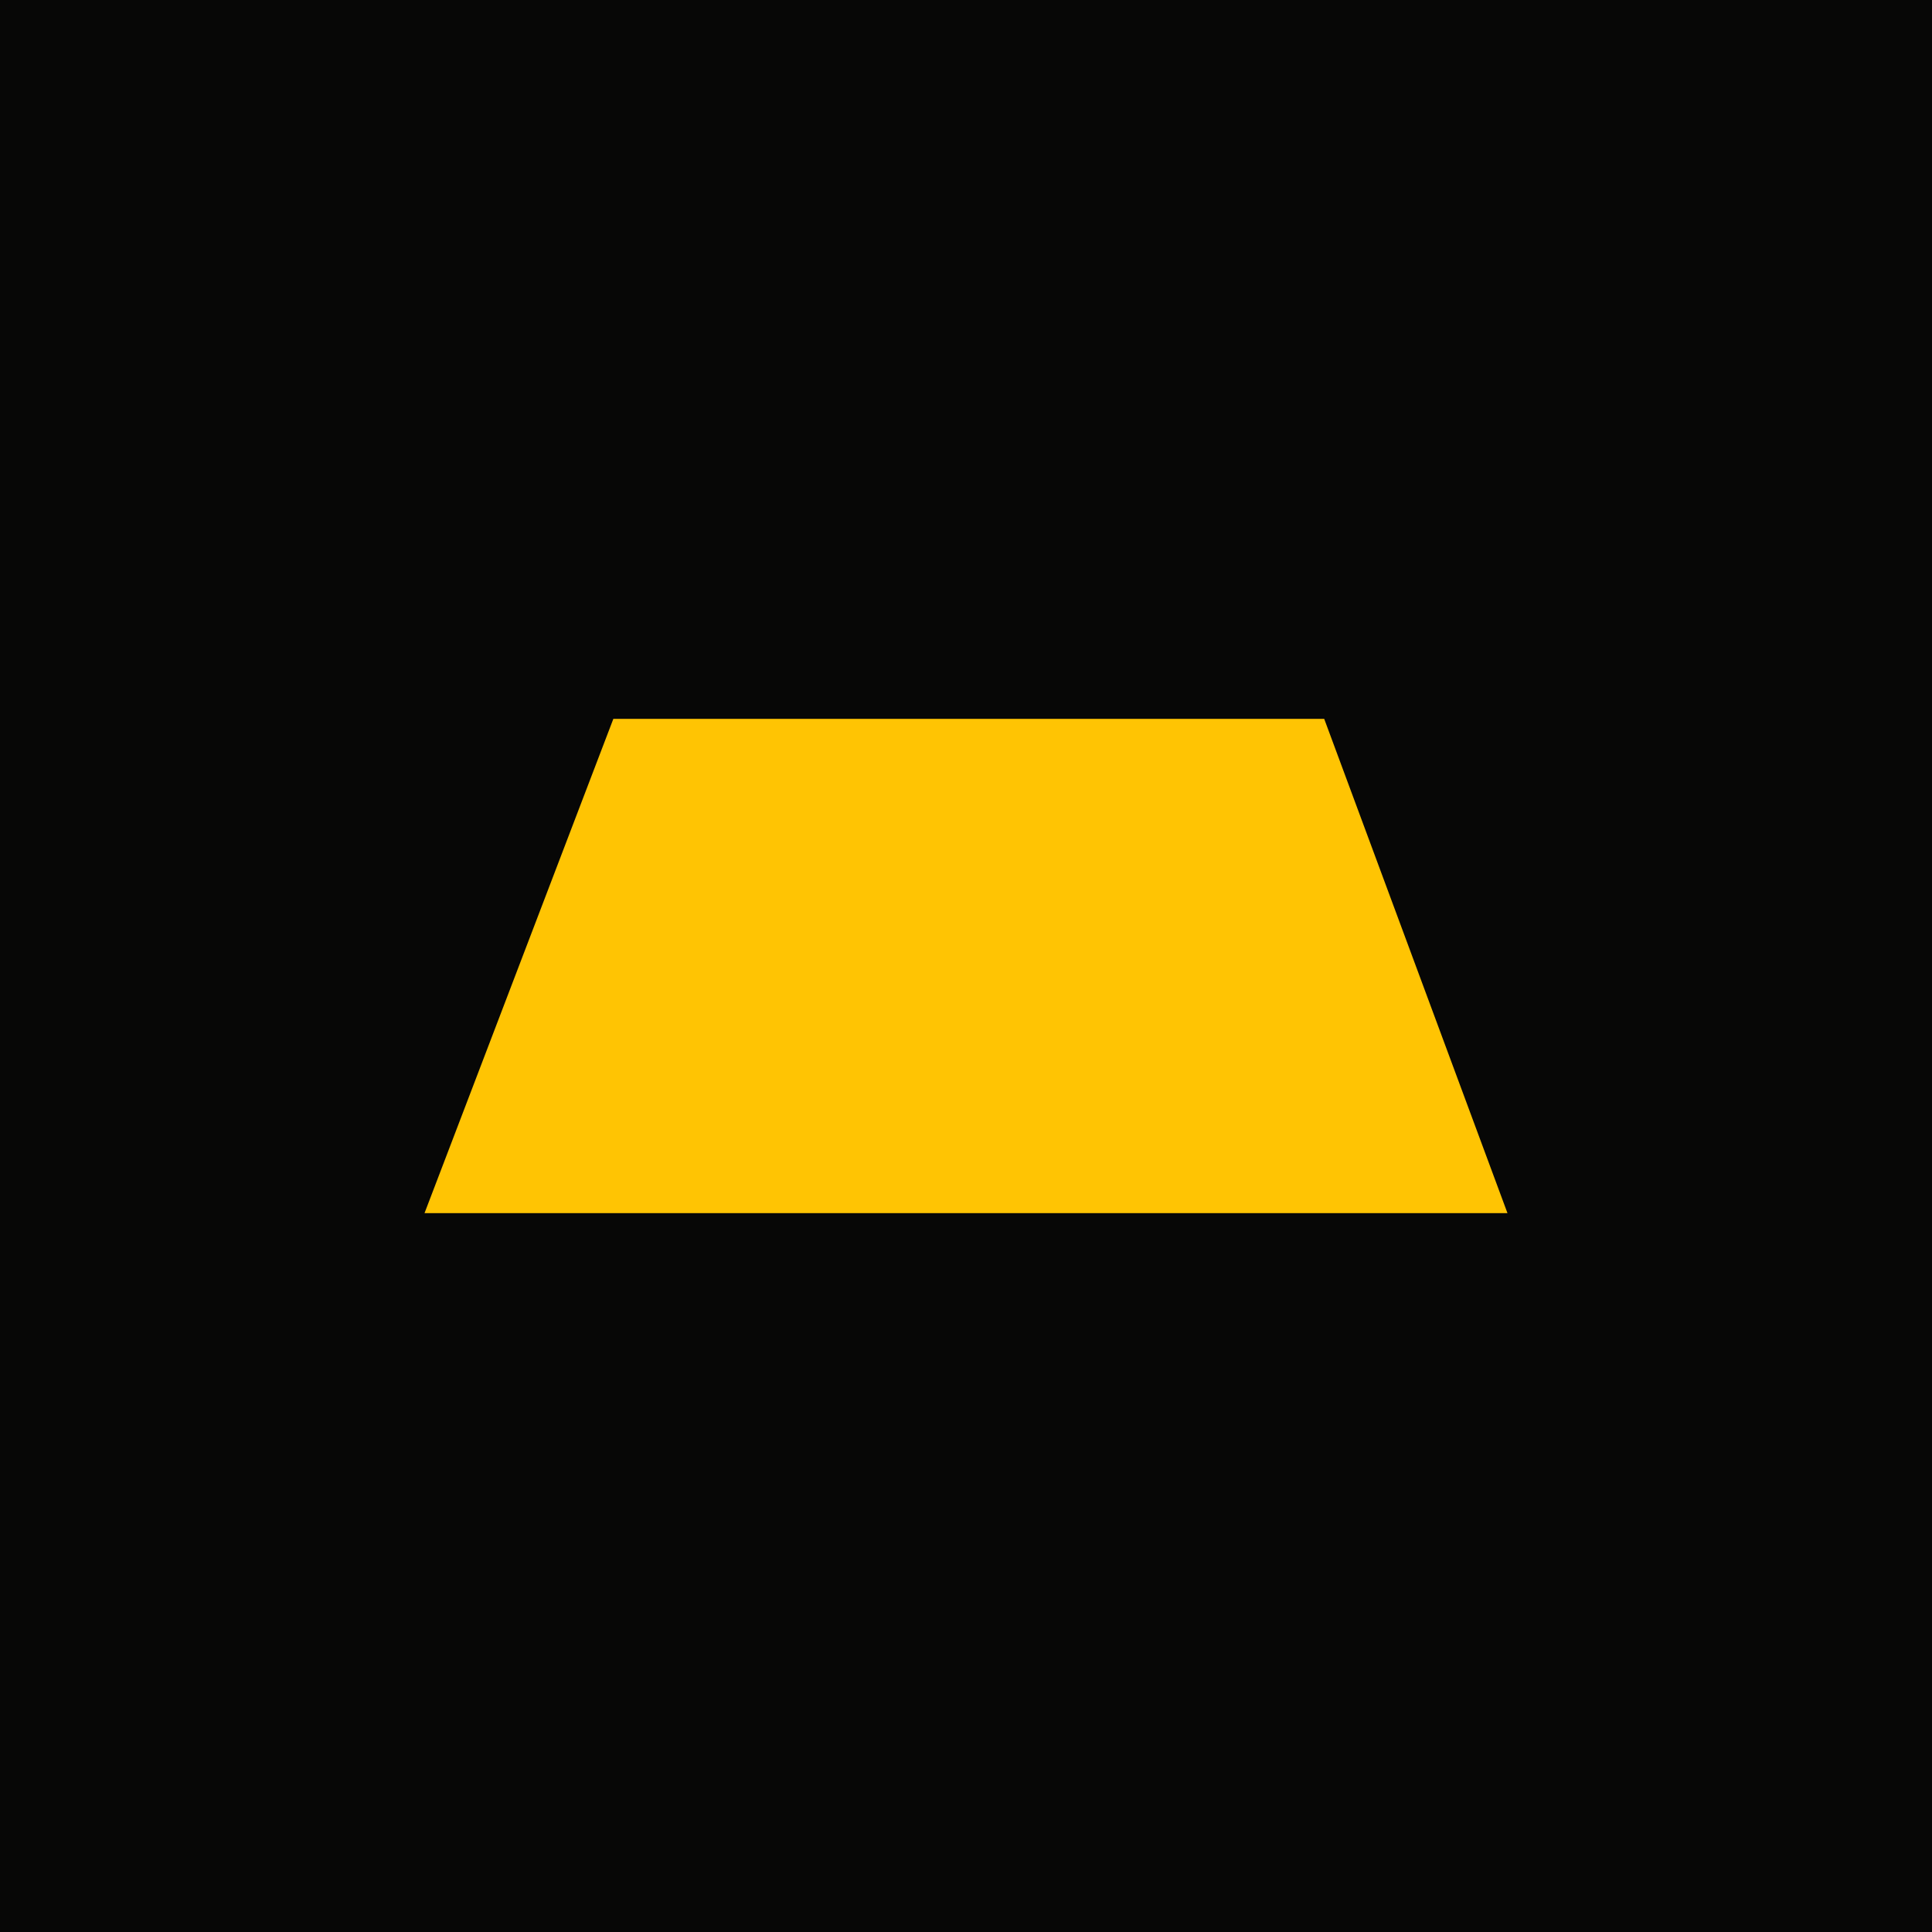
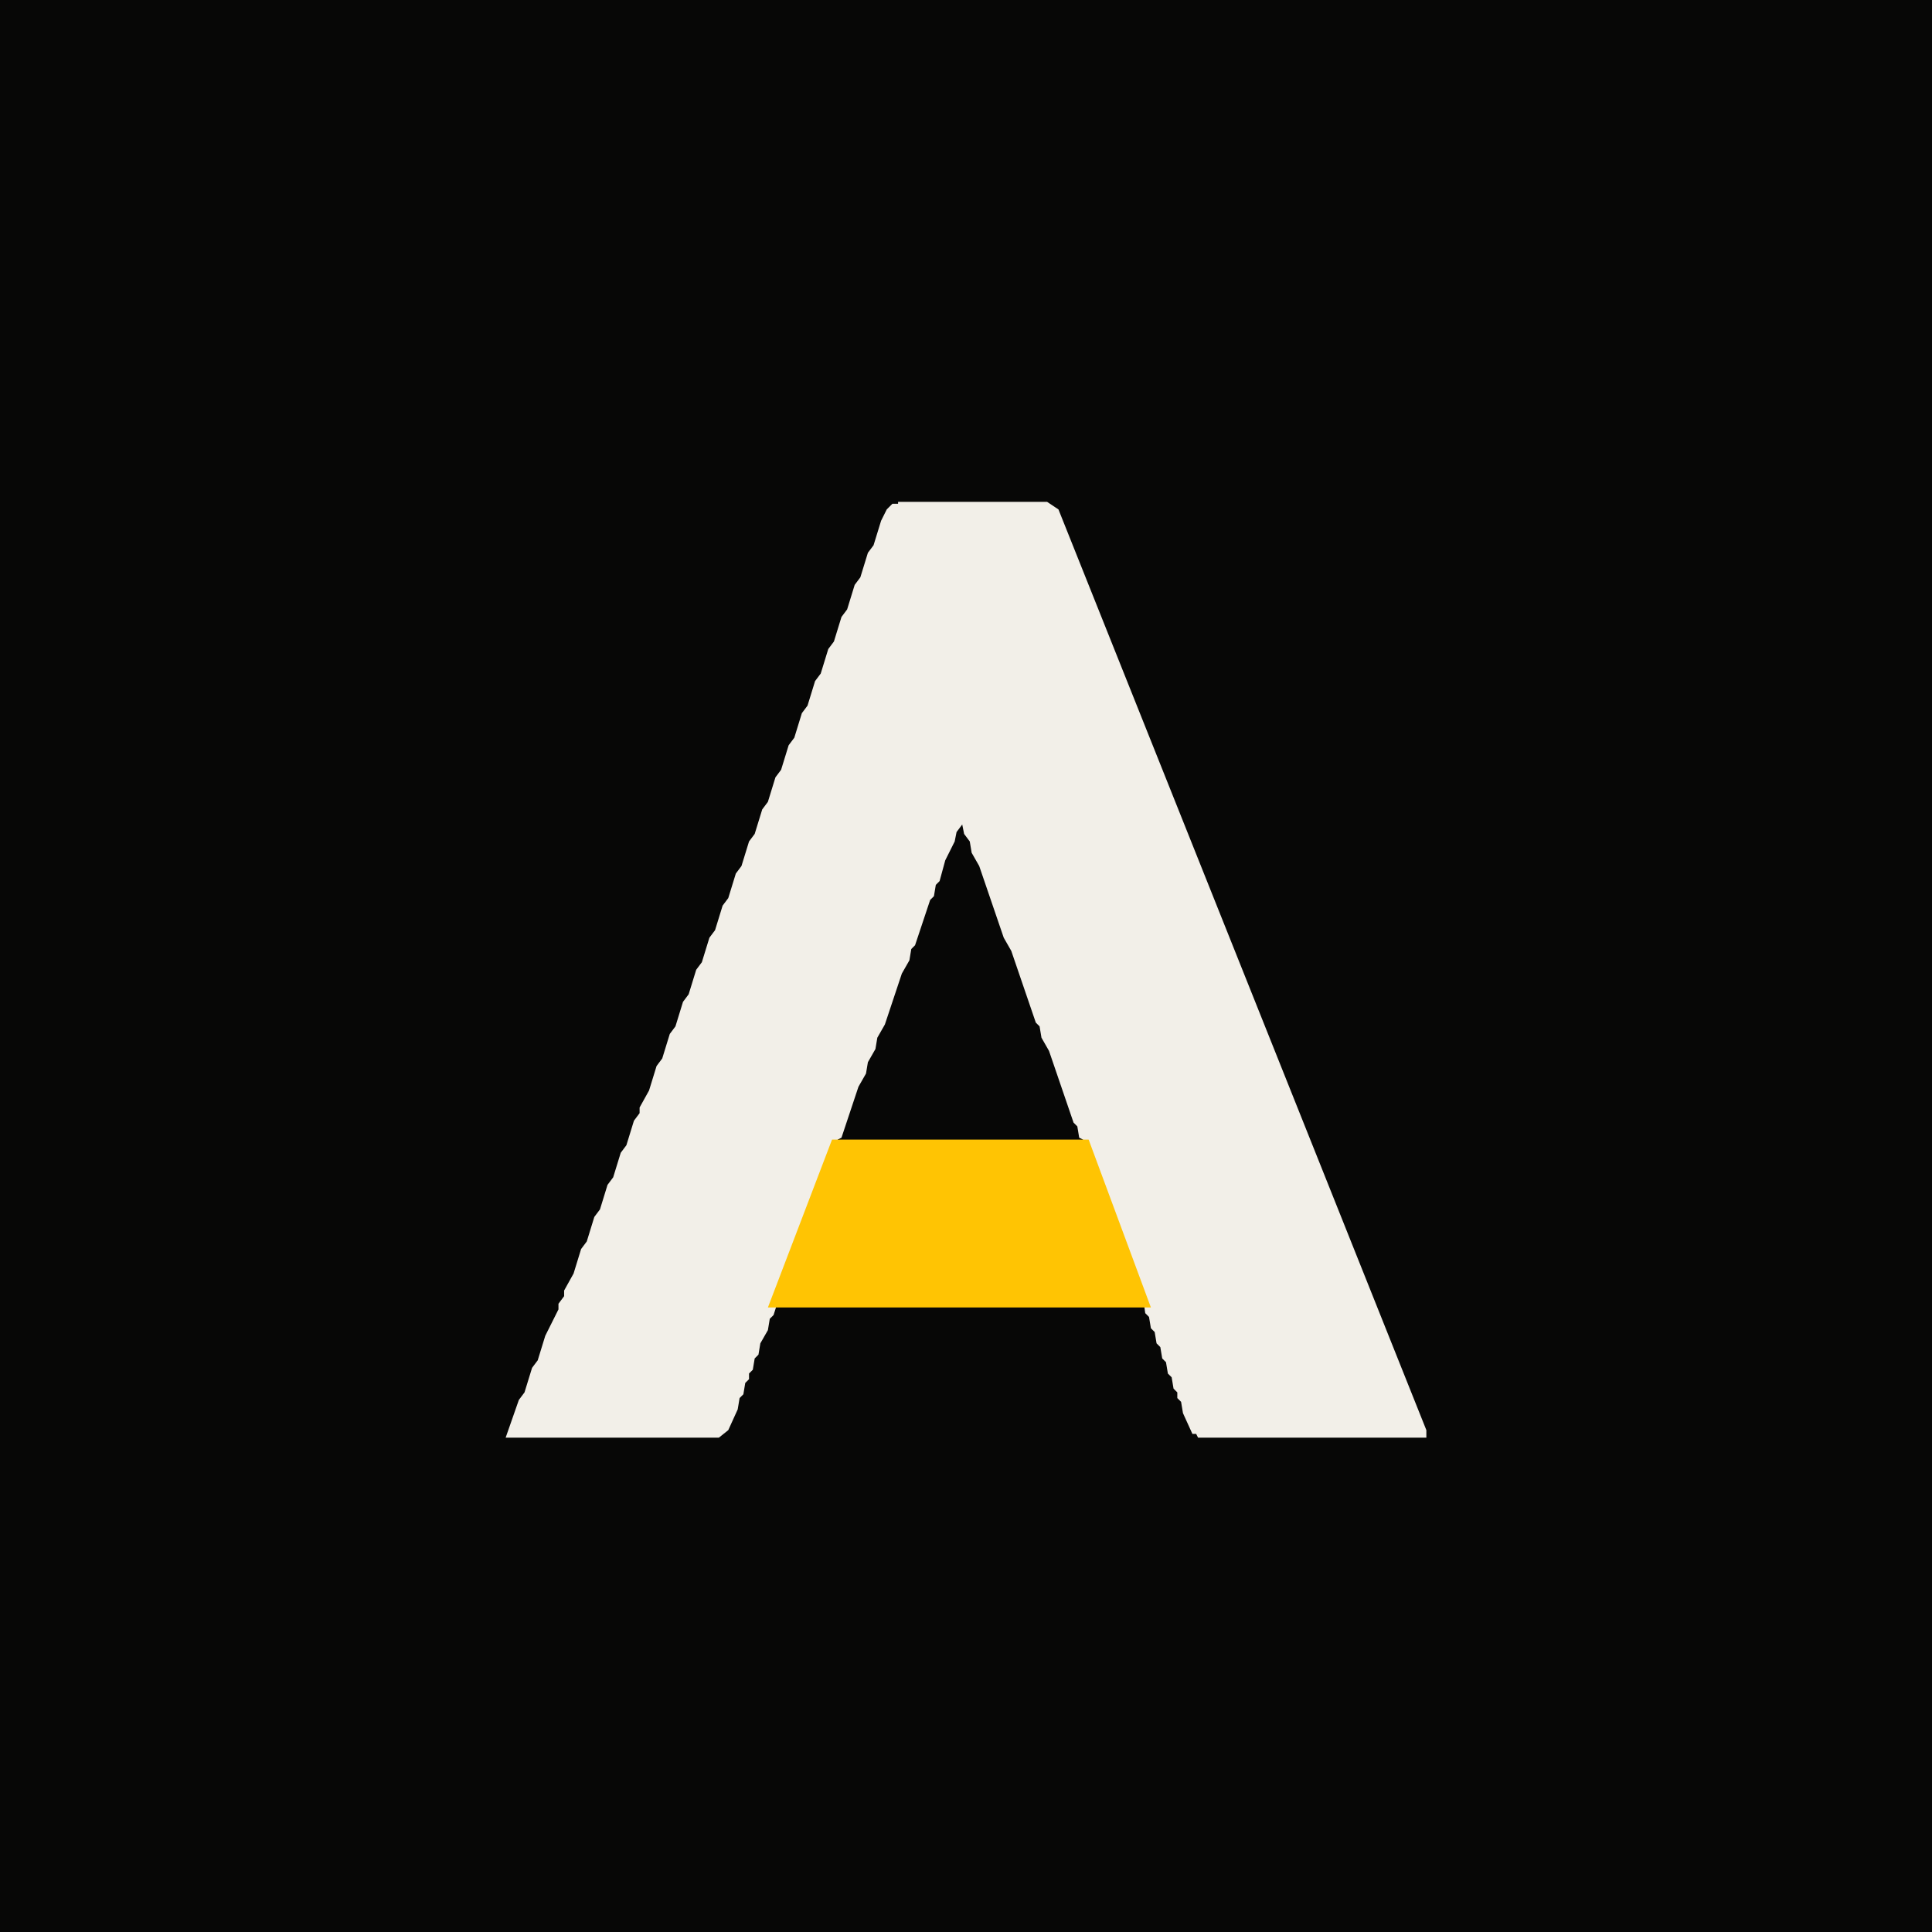
- <svg xmlns="http://www.w3.org/2000/svg" viewBox="0 0 512 512" role="img" aria-label="CreArtBox">
-   <rect width="512" height="512" fill="#070706" />
-   <g transform="translate(112.50 190.51) scale(1.47179)">
-     <path d="M34 0 L162 0 L195 89 L0 89 Z" fill="#FFC403" />
-   </g>
+ <svg xmlns="http://www.w3.org/2000/svg" viewBox="0 0 1024 1024" role="img" aria-label="CreArtBox">
+   <rect width="1024" height="1024" fill="#070706" />
+   <svg x="268" y="252" width="488" height="521" viewBox="1346 0 488 521">
+     <path fill="#F2EFE8" fill-rule="evenodd" d="M246 0L285 0L303 2L336 9L354 15L356 17L359 17L381 27L382 29L386 30L387 32L391 33L392 35L400 39L427 63L427 65L434 71L434 74L432 74L428 79L426 79L423 83L416 87L412 92L405 96L401 101L399 101L395 106L388 110L384 115L382 115L379 119L372 123L368 128L366 128L353 140L350 137L348 137L345 133L343 133L341 130L339 130L336 126L334 126L332 123L330 123L329 121L327 121L326 119L324 119L316 113L313 113L307 109L295 105L266 100L239 101L219 105L202 111L186 119L185 121L174 127L171 131L169 131L151 149L151 151L147 154L147 156L137 169L125 194L118 217L114 241L114 279L117 299L124 324L136 350L138 351L139 355L141 356L147 367L169 390L171 390L181 399L204 411L226 418L255 421L276 419L296 414L298 412L301 412L312 407L313 405L319 403L327 396L329 396L357 368L364 374L366 374L368 377L370 377L372 380L374 380L376 383L378 383L380 386L382 386L384 389L393 394L395 397L397 397L399 400L401 400L403 403L405 403L407 406L409 406L411 409L413 409L415 412L417 412L419 415L421 415L423 418L425 418L427 421L429 421L431 424L433 424L435 427L437 427L439 430L446 434L446 436L437 446L437 448L421 465L419 465L413 472L411 472L404 479L402 479L389 489L385 490L384 492L364 502L361 502L359 504L353 505L351 507L339 511L311 517L286 520L235 520L201 515L168 506L166 504L160 503L158 501L155 501L151 498L148 498L142 494L139 494L131 490L130 488L124 486L123 484L117 482L116 480L112 479L111 477L100 471L98 468L96 468L94 465L88 462L84 457L82 457L50 423L50 421L47 419L47 417L39 407L35 398L33 397L17 362L13 346L11 343L10 335L8 332L1 290L1 227L6 196L13 175L13 171L15 169L22 147L40 113L42 112L46 104L49 102L51 97L54 95L54 93L76 69L78 69L85 61L87 61L91 56L93 56L103 47L110 44L114 40L120 38L121 36L150 22L182 11L213 4L234 1L246 1ZM2701 4L2868 4L2931 6L2958 10L2985 18L2987 20L2990 20L3003 26L3004 28L3010 30L3011 32L3019 36L3021 39L3023 39L3039 55L3039 57L3044 62L3053 79L3060 104L3062 138L3056 169L3054 171L3050 183L3048 184L3047 188L3045 189L3041 197L3027 212L3025 212L3021 217L3016 219L3014 222L2978 240L2998 245L3007 249L3015 251L3038 264L3059 284L3059 286L3067 295L3076 313L3084 344L3084 384L3077 410L3064 434L3055 443L3055 445L3049 451L3047 451L3041 458L3039 458L3037 461L3035 461L3027 468L3016 473L3015 475L2993 485L2966 493L2943 497L2884 499L2696 499L2696 5L2701 5ZM1554 14L1633 14L1639 18L1834 506L1834 510L1713 510L1712 508L1710 508L1705 497L1704 491L1702 489L1702 486L1700 484L1699 478L1697 476L1696 470L1694 468L1693 462L1691 460L1690 454L1688 452L1687 446L1685 444L1684 437L1677 422L1676 416L1674 414L1673 408L1671 406L1658 368L1656 366L1655 360L1653 358L1652 352L1650 351L1649 345L1647 343L1634 305L1630 298L1629 292L1627 290L1614 252L1610 245L1597 207L1593 200L1592 194L1589 190L1588 185L1585 189L1584 194L1579 204L1576 215L1574 217L1573 223L1571 225L1563 249L1561 251L1560 257L1556 264L1547 291L1543 298L1542 304L1538 311L1537 317L1533 324L1524 351L1522 352L1521 358L1517 365L1513 379L1509 386L1508 392L1504 399L1503 405L1501 407L1500 413L1496 420L1488 445L1486 447L1485 453L1481 460L1480 466L1478 468L1477 474L1475 476L1475 479L1473 481L1472 487L1470 489L1469 495L1464 506L1459 510L1346 510L1353 490L1356 486L1360 473L1363 469L1367 456L1374 442L1374 439L1377 435L1377 432L1382 423L1386 410L1389 406L1393 393L1396 389L1400 376L1403 372L1407 359L1410 355L1414 342L1417 338L1417 335L1422 326L1426 313L1429 309L1433 296L1436 292L1440 279L1443 275L1447 262L1450 258L1454 245L1457 241L1461 228L1464 224L1468 211L1471 207L1475 194L1478 190L1482 177L1485 173L1489 160L1492 156L1496 143L1499 139L1503 126L1506 122L1510 109L1513 105L1517 92L1520 88L1524 75L1527 71L1531 58L1534 54L1538 41L1541 37L1545 24L1548 18L1551 15L1554 15ZM2832 96L2806 97L2806 202L2869 203L2897 202L2913 199L2930 192L2936 186L2938 186L2941 183L2941 181L2945 178L2947 172L2949 171L2951 161L2953 156L2953 143L2951 132L2948 127L2948 124L2937 111L2919 102L2883 96ZM507 96L694 96L713 98L732 102L750 108L767 116L768 118L778 123L781 127L783 127L799 143L799 145L802 147L805 154L807 155L814 170L815 177L818 183L822 209L821 240L813 271L800 295L784 312L782 312L780 315L778 315L771 321L761 326L733 334L734 338L736 339L737 343L739 344L740 348L742 349L743 353L745 354L746 358L748 359L749 363L751 364L761 383L765 387L766 391L768 392L769 396L771 397L772 401L774 402L775 406L777 407L778 411L780 412L781 416L783 417L784 421L786 422L794 437L837 508L733 509L729 508L726 505L712 476L710 475L702 457L700 456L692 438L690 437L684 423L682 422L674 404L672 403L662 381L660 380L652 362L650 361L643 347L643 267L694 263L711 256L720 247L725 236L727 227L727 210L725 203L719 192L711 184L692 175L678 173L599 172L597 174L597 508L507 508ZM888 96L1168 96L1168 177L1166 179L979 179L979 256L1157 256L1157 340L979 340L979 424L1178 424L1178 507L888 508ZM1879 96L2066 96L2085 98L2104 102L2122 108L2139 116L2140 118L2151 124L2153 127L2155 127L2171 143L2171 145L2176 150L2184 165L2189 180L2193 200L2193 240L2185 271L2172 295L2156 312L2154 312L2152 315L2150 315L2143 321L2133 326L2105 334L2106 338L2108 339L2109 343L2111 344L2112 348L2114 349L2115 353L2117 354L2118 358L2120 359L2121 363L2123 364L2124 368L2126 369L2127 373L2129 374L2130 378L2132 379L2133 383L2135 384L2136 388L2138 389L2139 393L2141 394L2145 403L2149 407L2150 411L2152 412L2153 416L2155 417L2156 421L2158 422L2166 437L2209 508L2105 509L2101 508L2098 505L2085 478L2083 477L2075 459L2073 458L2065 440L2063 439L2057 425L2055 424L2047 406L2045 405L2035 383L2033 382L2025 364L2023 363L2015 347L2015 267L2066 263L2083 256L2092 247L2097 236L2099 226L2099 211L2097 203L2091 192L2083 184L2064 175L2050 173L1971 172L1969 174L1969 508L1879 508ZM3322 102L3362 103L3386 107L3404 113L3408 113L3419 118L3425 119L3429 122L3432 122L3451 131L3452 133L3458 135L3459 137L3470 143L3472 146L3474 146L3476 149L3478 149L3502 172L3502 174L3509 181L3509 183L3519 196L3521 202L3523 203L3528 213L3528 216L3531 220L3539 243L3545 268L3548 289L3548 334L3545 355L3540 375L3534 393L3531 397L3531 400L3524 415L3522 416L3520 422L3518 423L3517 427L3515 428L3511 436L3508 438L3506 443L3501 447L3501 449L3491 458L3491 460L3489 460L3476 473L3474 473L3472 476L3470 476L3468 479L3466 479L3456 487L3448 490L3447 492L3437 497L3434 497L3430 500L3419 503L3417 505L3389 513L3351 518L3325 518L3301 516L3277 512L3263 507L3259 507L3229 495L3228 493L3218 489L3217 487L3213 486L3212 484L3201 478L3195 472L3193 472L3165 444L3165 442L3162 440L3162 438L3159 436L3159 434L3153 427L3152 423L3150 422L3140 402L3127 361L3122 326L3123 283L3131 244L3138 224L3140 222L3140 219L3150 199L3152 198L3153 194L3155 193L3161 182L3168 175L3168 173L3195 147L3197 147L3202 142L3204 142L3211 136L3215 135L3216 133L3236 123L3281 108L3302 104L3322 103ZM2225 104L2543 104L2543 182L2429 182L2429 506L2340 506L2340 182L2225 181ZM3557 125L3653 125L3740 252L3750 239L3751 235L3757 228L3758 224L3766 214L3767 210L3775 200L3776 196L3782 189L3783 185L3791 175L3792 171L3798 164L3799 160L3807 150L3808 146L3810 145L3810 143L3812 142L3812 140L3814 139L3822 125L3918 125L3916 130L3912 134L3911 138L3907 142L3906 146L3902 150L3901 154L3897 158L3896 162L3892 166L3891 170L3887 174L3886 178L3882 182L3881 186L3877 190L3876 194L3872 198L3871 202L3867 206L3866 210L3862 214L3861 218L3857 222L3856 226L3852 230L3851 234L3847 238L3846 242L3842 246L3841 250L3835 257L3834 261L3832 262L3824 277L3820 281L3819 285L3815 289L3814 293L3810 297L3810 300L3819 312L3823 321L3825 322L3833 337L3837 341L3841 350L3845 354L3846 358L3850 362L3854 371L3858 375L3859 379L3863 383L3864 387L3868 391L3872 400L3876 404L3877 408L3881 412L3882 416L3886 420L3890 429L3894 433L3895 437L3899 441L3900 445L3904 449L3908 458L3912 462L3913 466L3917 470L3918 474L3920 475L3921 479L3925 483L3926 487L3928 488L3936 502L3828 502L3822 490L3820 489L3818 483L3816 482L3815 478L3810 472L3808 466L3806 465L3801 454L3796 448L3794 442L3792 441L3791 437L3786 431L3784 425L3779 419L3770 401L3768 400L3767 396L3762 390L3760 384L3755 378L3746 360L3740 353L3653 502L3549 502L3554 492L3558 488L3559 484L3563 480L3564 476L3566 475L3567 471L3569 470L3570 466L3574 462L3575 458L3581 451L3583 445L3585 444L3593 429L3597 425L3604 411L3608 407L3612 398L3618 391L3625 377L3634 365L3641 351L3643 350L3651 335L3655 331L3662 317L3664 316L3667 309L3674 300L3673 296L3671 295L3663 281L3660 279L3660 277L3658 276L3658 274L3656 273L3656 271L3654 270L3654 268L3652 267L3644 253L3641 251L3641 249L3639 248L3639 246L3637 245L3637 243L3635 242L3635 240L3633 239L3633 237L3631 236L3623 222L3620 220L3620 218L3618 217L3618 215L3616 214L3608 200L3605 198L3605 196L3603 195L3603 193L3601 192L3601 190L3599 189L3599 187L3597 186L3597 184L3595 183L3595 181L3593 180L3593 178L3591 177L3583 163L3580 161L3580 159L3578 158L3578 156L3576 155L3568 141L3563 136L3562 132L3557 127ZM3336 194L3320 195L3300 199L3278 208L3277 210L3273 211L3272 213L3268 214L3265 218L3263 218L3246 236L3233 259L3226 281L3223 306L3224 326L3228 348L3238 373L3240 374L3241 378L3246 383L3246 385L3249 387L3249 389L3266 405L3268 405L3278 413L3288 418L3306 424L3326 426L3340 427L3368 423L3385 417L3393 413L3394 411L3398 410L3402 406L3404 406L3419 392L3419 390L3424 386L3424 384L3430 377L3431 373L3433 372L3443 347L3447 326L3447 301L3443 276L3437 258L3424 235L3406 217L3404 217L3399 212L3382 203L3359 196L3338 194ZM2855 294L2806 295L2806 407L2911 407L2935 403L2951 396L2959 388L2961 388L2961 386L2968 379L2973 369L2975 355L2975 338L2971 326L2969 325L2968 321L2964 318L2964 316L2961 315L2955 309L2936 301L2917 297L2876 294Z" />
+     <path fill="#FFC403" d="M1519 352L1655 352L1688 441L1485 441Z" />
+   </svg>
</svg>
